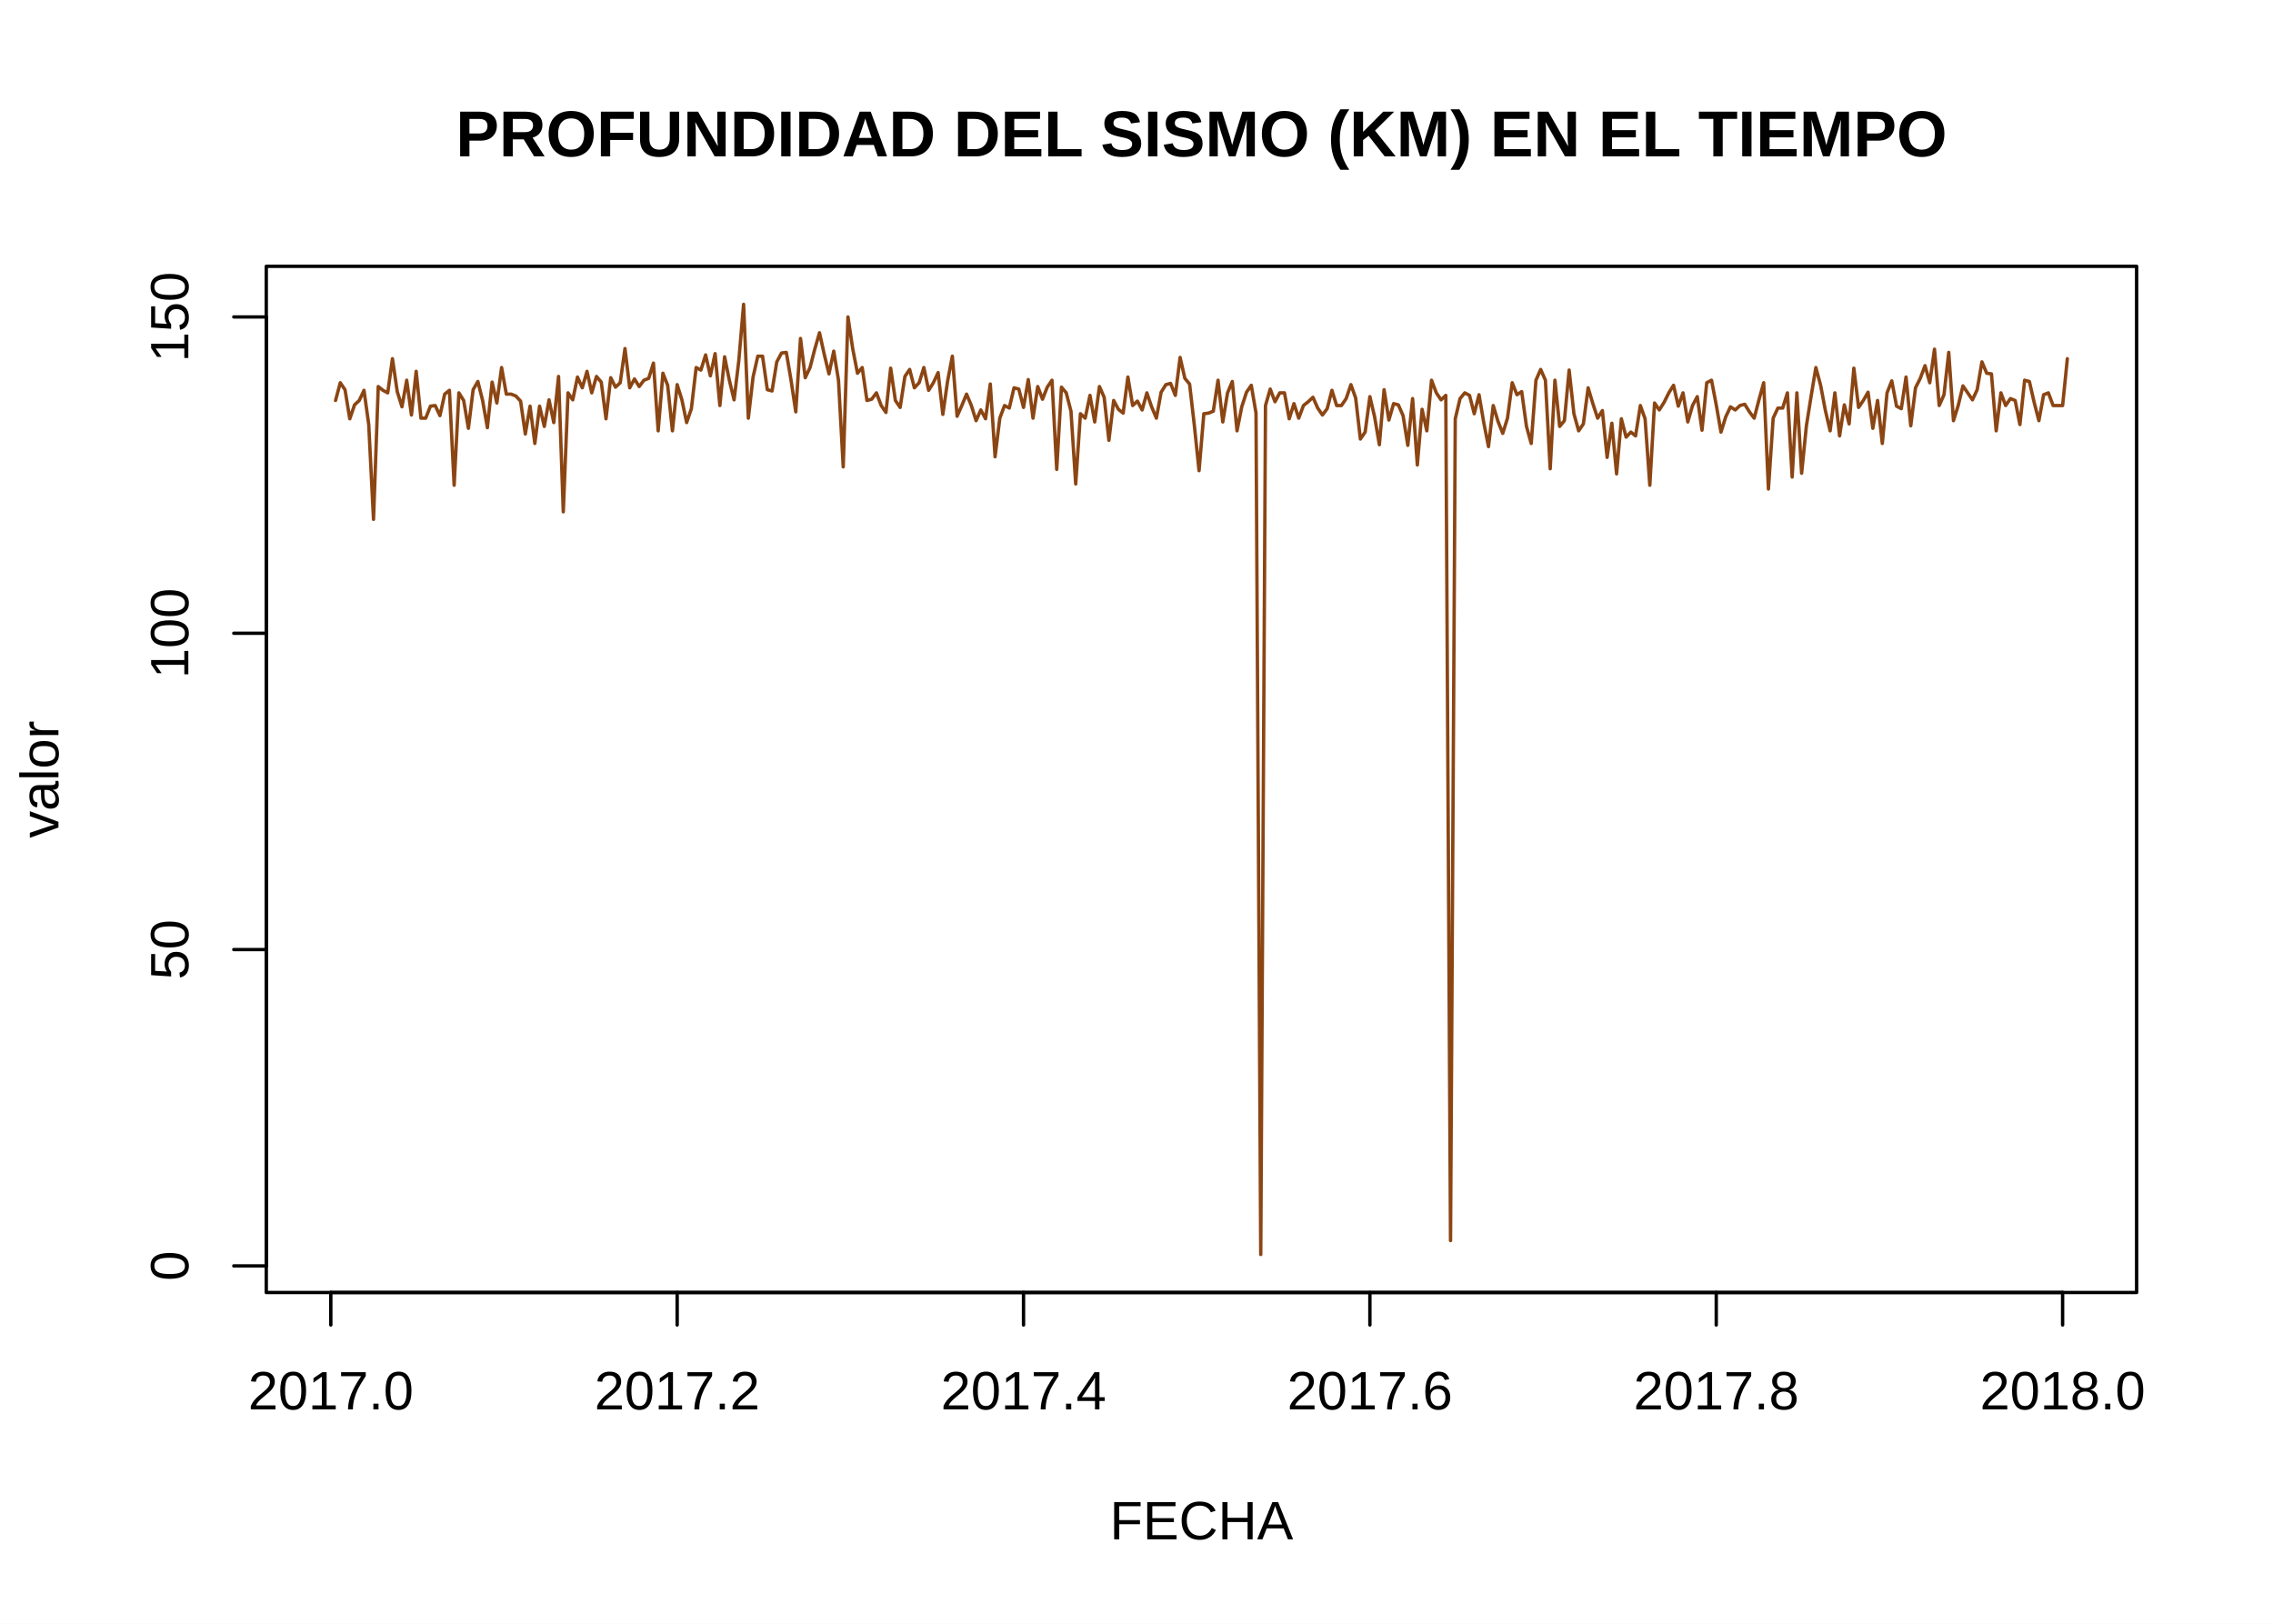
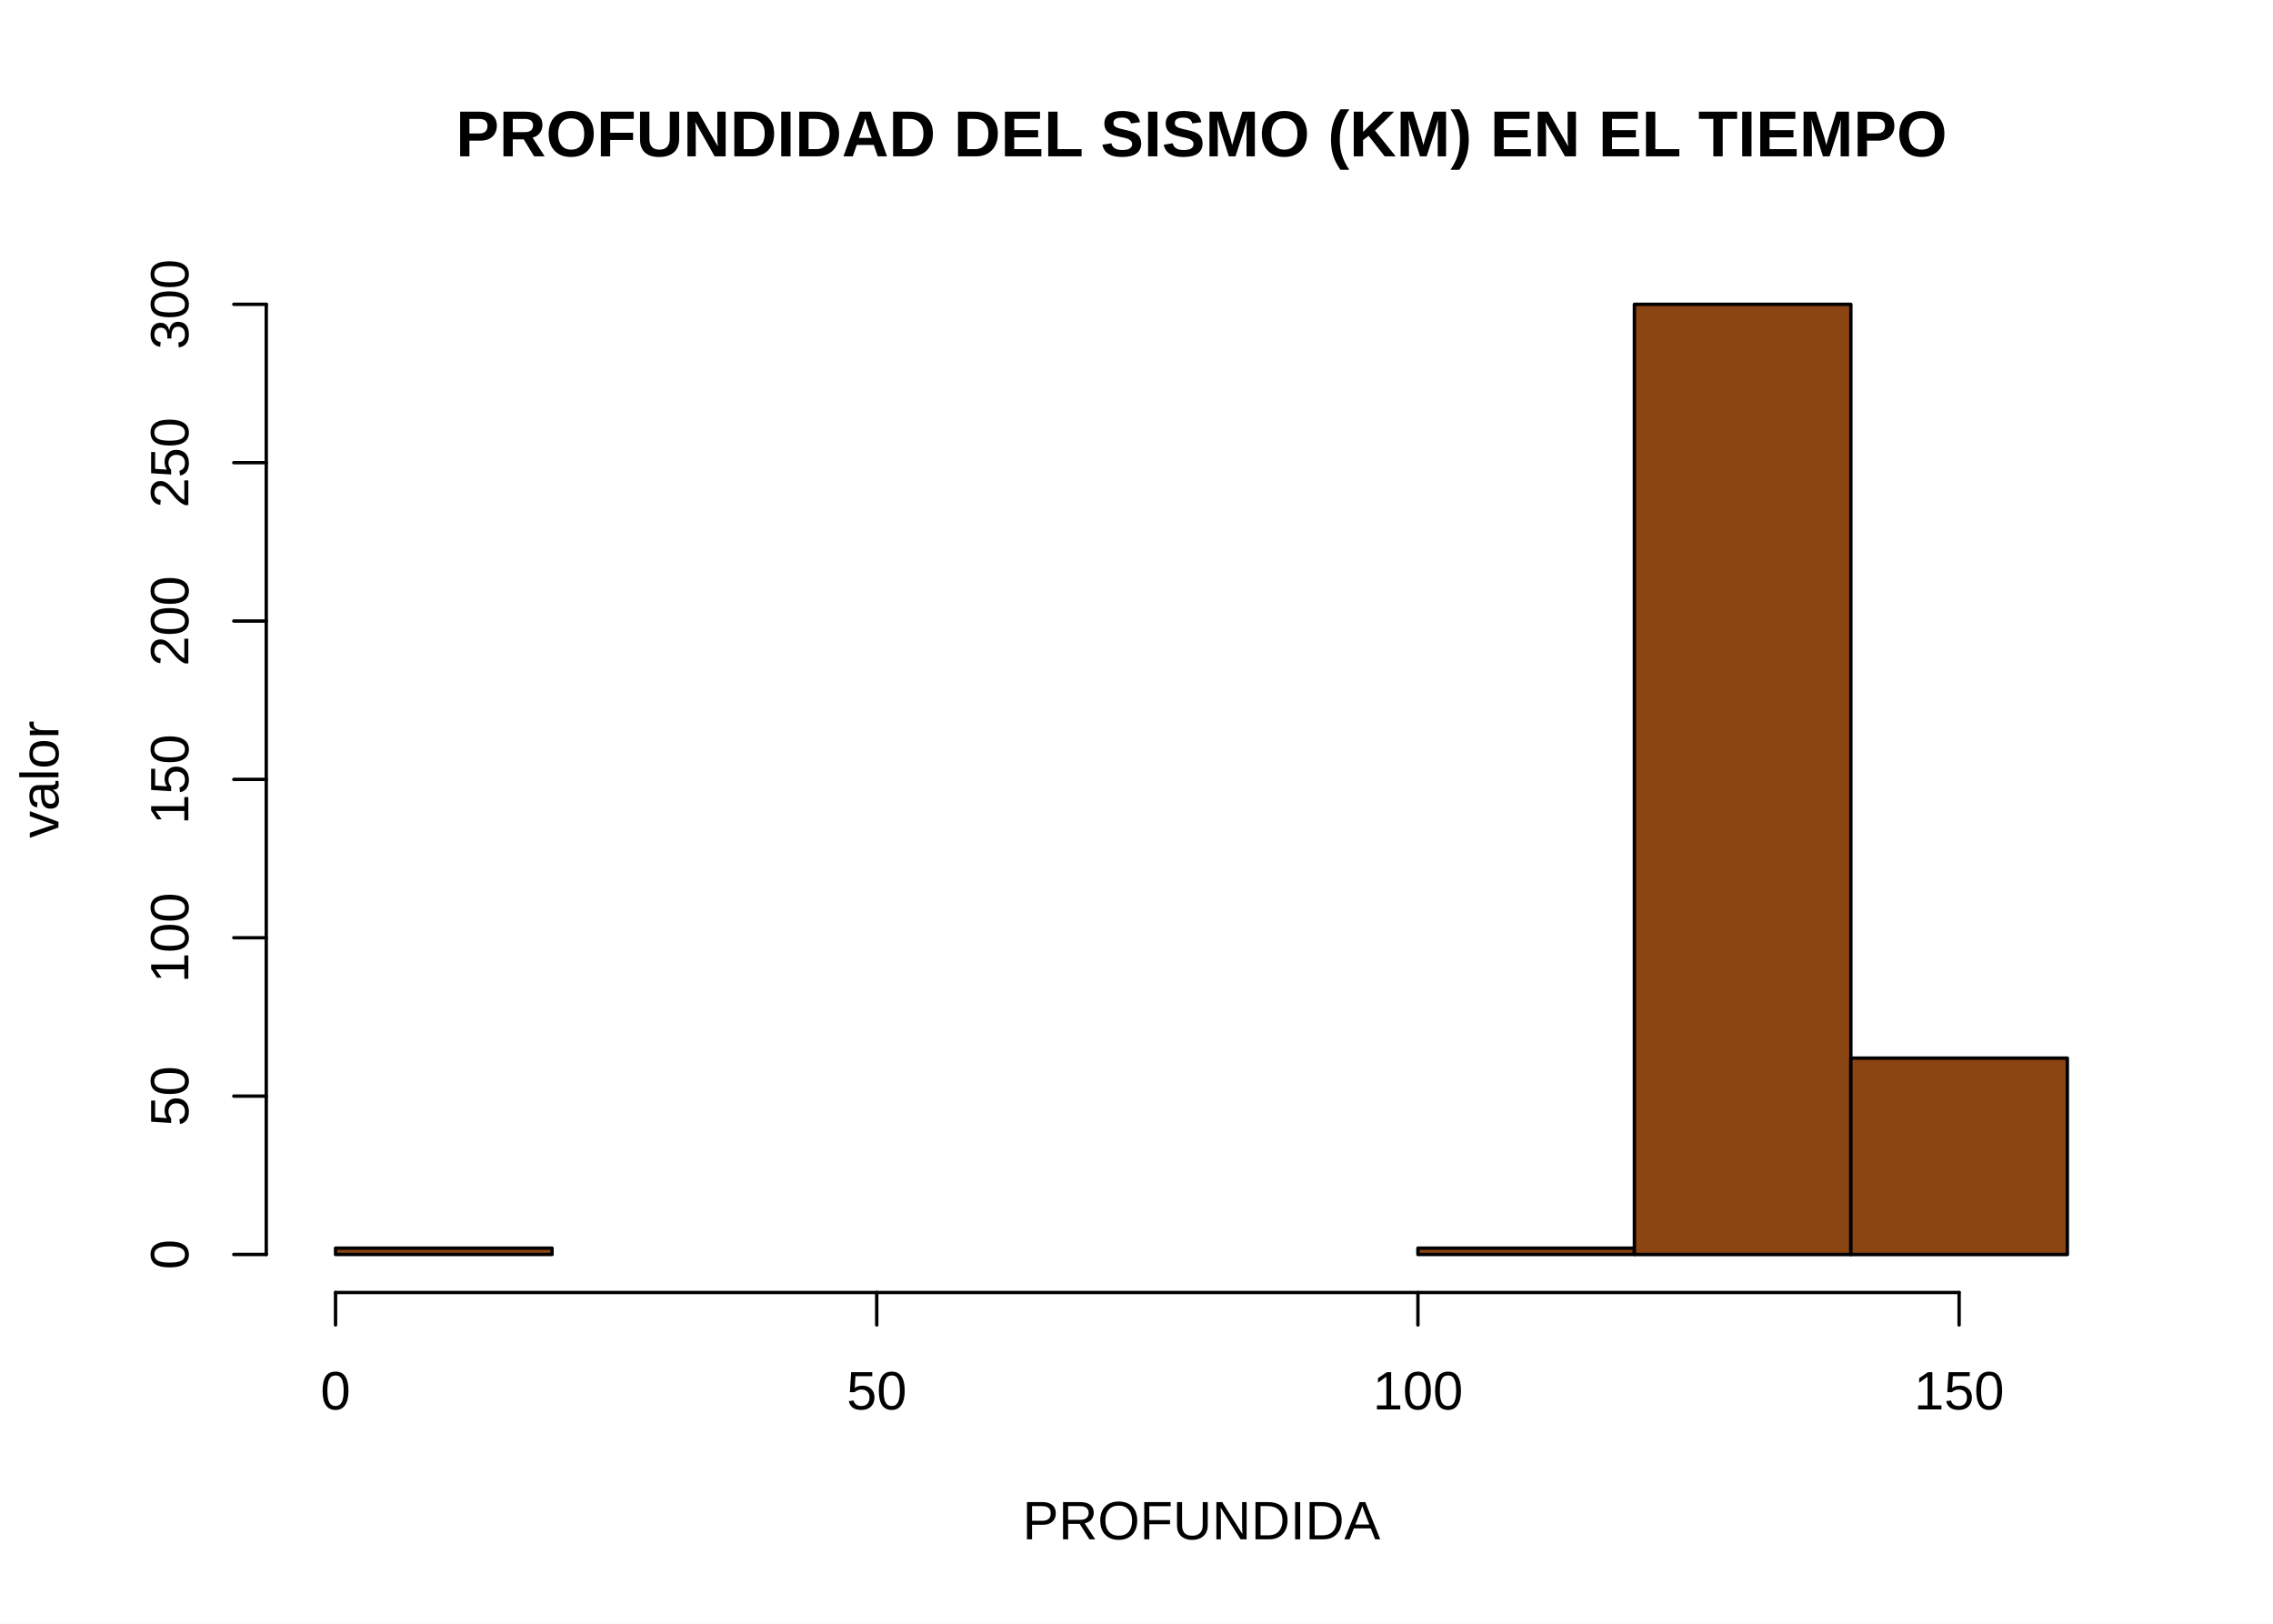
<svg xmlns="http://www.w3.org/2000/svg" class="svglite" width="504.00pt" height="360.00pt" viewBox="0 0 504.00 360.00">
  <defs>
    <style type="text/css">
    .svglite line, .svglite polyline, .svglite polygon, .svglite path, .svglite rect, .svglite circle {
      fill: none;
      stroke: #000000;
      stroke-linecap: round;
      stroke-linejoin: round;
      stroke-miterlimit: 10.00;
    }
    .svglite text {
      white-space: pre;
    }
  </style>
  </defs>
  <rect width="100%" height="100%" style="stroke: none; fill: #FFFFFF;" />
  <defs>
    <clipPath id="cpMC4wMHw1MDQuMDB8MC4wMHwzNjAuMDA=">
      <rect x="0.00" y="0.00" width="504.00" height="360.00" />
    </clipPath>
  </defs>
  <g clip-path="url(#cpMC4wMHw1MDQuMDB8MC4wMHwzNjAuMDA=)">
- </g>
+     <text x="266.40" y="341.28" text-anchor="middle" style="font-size: 12.00px; font-family: &quot;Arial&quot;;" textLength="79.36px" lengthAdjust="spacingAndGlyphs">PROFUNDIDA</text>
+     <text transform="translate(12.96,172.80) rotate(-90)" text-anchor="middle" style="font-size: 12.00px; font-family: &quot;Arial&quot;;" textLength="26.01px" lengthAdjust="spacingAndGlyphs">valor</text>
+     <line x1="74.40" y1="286.56" x2="434.40" y2="286.56" style="stroke-width: 0.75;" />
+     <line x1="74.40" y1="286.56" x2="74.40" y2="293.76" style="stroke-width: 0.75;" />
+     <line x1="194.40" y1="286.56" x2="194.40" y2="293.76" style="stroke-width: 0.75;" />
+     <line x1="314.40" y1="286.56" x2="314.40" y2="293.76" style="stroke-width: 0.75;" />
+     <line x1="434.40" y1="286.56" x2="434.40" y2="293.76" style="stroke-width: 0.75;" />
+     <text x="74.40" y="312.48" text-anchor="middle" style="font-size: 12.00px; font-family: &quot;Arial&quot;;" textLength="6.67px" lengthAdjust="spacingAndGlyphs">0</text>
+     <text x="194.40" y="312.48" text-anchor="middle" style="font-size: 12.00px; font-family: &quot;Arial&quot;;" textLength="13.35px" lengthAdjust="spacingAndGlyphs">50</text>
+     <text x="314.40" y="312.48" text-anchor="middle" style="font-size: 12.00px; font-family: &quot;Arial&quot;;" textLength="20.02px" lengthAdjust="spacingAndGlyphs">100</text>
+     <text x="434.40" y="312.48" text-anchor="middle" style="font-size: 12.00px; font-family: &quot;Arial&quot;;" textLength="20.02px" lengthAdjust="spacingAndGlyphs">150</text>
+     <line x1="59.04" y1="278.13" x2="59.04" y2="67.47" style="stroke-width: 0.75;" />
+     <line x1="59.04" y1="278.13" x2="51.84" y2="278.13" style="stroke-width: 0.75;" />
+     <line x1="59.04" y1="243.02" x2="51.84" y2="243.02" style="stroke-width: 0.75;" />
+     <line x1="59.04" y1="207.91" x2="51.84" y2="207.91" style="stroke-width: 0.75;" />
+     <line x1="59.04" y1="172.80" x2="51.84" y2="172.80" style="stroke-width: 0.75;" />
+     <line x1="59.04" y1="137.69" x2="51.84" y2="137.69" style="stroke-width: 0.75;" />
+     <line x1="59.04" y1="102.58" x2="51.84" y2="102.58" style="stroke-width: 0.75;" />
+     <line x1="59.04" y1="67.47" x2="51.84" y2="67.47" style="stroke-width: 0.75;" />
+     <text transform="translate(41.76,278.13) rotate(-90)" text-anchor="middle" style="font-size: 12.00px; font-family: &quot;Arial&quot;;" textLength="6.67px" lengthAdjust="spacingAndGlyphs">0</text>
+     <text transform="translate(41.76,243.02) rotate(-90)" text-anchor="middle" style="font-size: 12.00px; font-family: &quot;Arial&quot;;" textLength="13.35px" lengthAdjust="spacingAndGlyphs">50</text>
+     <text transform="translate(41.76,207.91) rotate(-90)" text-anchor="middle" style="font-size: 12.00px; font-family: &quot;Arial&quot;;" textLength="20.02px" lengthAdjust="spacingAndGlyphs">100</text>
+     <text transform="translate(41.76,172.80) rotate(-90)" text-anchor="middle" style="font-size: 12.00px; font-family: &quot;Arial&quot;;" textLength="20.02px" lengthAdjust="spacingAndGlyphs">150</text>
+     <text transform="translate(41.76,137.69) rotate(-90)" text-anchor="middle" style="font-size: 12.00px; font-family: &quot;Arial&quot;;" textLength="20.02px" lengthAdjust="spacingAndGlyphs">200</text>
+     <text transform="translate(41.76,102.58) rotate(-90)" text-anchor="middle" style="font-size: 12.00px; font-family: &quot;Arial&quot;;" textLength="20.02px" lengthAdjust="spacingAndGlyphs">250</text>
+     <text transform="translate(41.76,67.47) rotate(-90)" text-anchor="middle" style="font-size: 12.00px; font-family: &quot;Arial&quot;;" textLength="20.02px" lengthAdjust="spacingAndGlyphs">300</text>
+   </g>
  <defs>
    <clipPath id="cpNTkuMDR8NDczLjc2fDU5LjA0fDI4Ni41Ng==">
      <rect x="59.04" y="59.04" width="414.72" height="227.52" />
    </clipPath>
  </defs>
  <g clip-path="url(#cpNTkuMDR8NDczLjc2fDU5LjA0fDI4Ni41Ng==)">
-     <polyline points="74.40,88.79 75.45,84.86 76.50,86.40 77.56,92.85 78.61,89.77 79.66,88.79 80.71,86.54 81.76,94.12 82.82,115.15 83.87,85.70 84.92,86.54 85.97,87.10 87.02,79.53 88.08,86.82 89.13,90.19 90.18,84.30 91.23,92.01 92.28,82.33 93.34,92.71 94.39,92.71 95.44,90.05 96.49,89.91 97.55,92.15 98.60,87.38 99.65,86.54 100.70,107.58 101.75,87.10 102.81,88.79 103.86,94.96 104.91,86.40 105.96,84.58 107.01,88.79 108.07,94.82 109.12,84.72 110.17,89.35 111.22,81.49 112.27,87.38 113.33,87.38 114.38,87.80 115.43,88.93 116.48,96.22 117.53,90.05 118.59,98.32 119.64,90.05 120.69,94.54 121.74,88.65 122.79,93.69 123.85,83.46 124.90,113.47 125.95,87.10 127.00,88.65 128.05,83.60 129.11,85.98 130.16,82.33 131.21,87.10 132.26,83.46 133.32,84.72 134.37,92.85 135.42,83.74 136.47,85.84 137.52,84.86 138.58,77.28 139.63,85.98 140.68,84.02 141.73,85.70 142.78,84.30 143.84,83.88 144.89,80.51 145.94,95.52 146.99,82.75 148.04,85.42 149.10,95.52 150.15,85.28 151.20,88.65 152.25,93.69 153.30,90.61 154.36,81.49 155.41,82.05 156.46,78.69 157.51,83.32 158.56,78.41 159.62,89.91 160.67,79.11 161.72,84.30 162.77,88.65 163.82,79.95 164.88,67.47 165.93,92.71 166.98,83.60 168.03,78.97 169.08,78.97 170.14,86.40 171.19,86.68 172.24,80.23 173.29,78.27 174.35,78.13 175.40,84.30 176.45,91.31 177.50,75.04 178.55,83.74 179.61,81.49 180.66,77.42 181.71,73.78 182.76,78.55 183.81,82.89 184.87,77.85 185.92,84.30 186.97,103.51 188.02,70.27 189.07,77.28 190.13,82.75 191.18,81.49 192.23,88.79 193.28,88.51 194.33,87.10 195.39,89.91 196.44,91.45 197.49,81.63 198.54,88.79 199.59,90.33 200.65,83.46 201.70,81.91 202.75,85.98 203.80,84.86 204.85,81.49 205.91,86.54 206.96,84.86 208.01,82.61 209.06,91.87 210.12,84.44 211.17,78.97 212.22,92.29 213.27,89.91 214.32,87.38 215.38,89.91 216.43,93.27 217.48,90.89 218.53,92.85 219.58,85.14 220.64,101.27 221.69,92.71 222.74,89.91 223.79,90.47 224.84,85.98 225.90,86.26 226.95,90.33 228.00,84.16 229.05,92.71 230.10,85.70 231.16,88.51 232.21,85.84 233.26,84.30 234.31,104.07 235.36,85.84 236.42,87.10 237.47,91.17 238.52,107.30 239.57,91.73 240.62,92.71 241.68,87.66 242.73,93.55 243.78,85.70 244.83,88.08 245.88,97.62 246.94,88.79 247.99,90.75 249.04,91.59 250.09,83.60 251.15,89.91 252.20,88.93 253.25,90.89 254.30,87.10 255.35,90.19 256.41,92.71 257.46,86.96 258.51,85.28 259.56,85.00 260.61,87.66 261.67,79.25 262.72,83.88 263.77,85.14 264.82,94.26 265.87,104.35 266.93,91.73 267.98,91.59 269.03,91.17 270.08,84.30 271.13,93.55 272.19,87.10 273.24,84.58 274.29,95.52 275.34,90.19 276.39,86.96 277.45,85.42 278.50,91.59 279.55,278.13 280.60,89.91 281.65,86.26 282.71,89.07 283.76,87.10 284.81,87.10 285.86,92.85 286.92,89.49 287.97,92.71 289.02,89.91 290.07,89.07 291.12,88.08 292.18,90.47 293.23,92.01 294.28,90.61 295.33,86.54 296.38,89.91 297.44,89.91 298.49,88.37 299.54,85.28 300.59,88.22 301.64,97.34 302.70,95.80 303.75,87.94 304.80,92.43 305.85,98.60 306.90,86.40 307.96,93.13 309.01,89.49 310.06,89.77 311.11,92.15 312.16,98.74 313.22,88.37 314.27,103.09 315.32,90.75 316.37,95.52 317.42,84.30 318.48,87.10 319.53,88.65 320.58,87.66 321.63,275.05 322.68,92.85 323.74,88.37 324.79,87.10 325.84,87.66 326.89,91.73 327.95,87.52 329.00,93.69 330.05,99.02 331.10,89.91 332.15,93.41 333.21,96.08 334.26,92.71 335.31,84.86 336.36,87.52 337.41,86.82 338.47,94.54 339.52,98.32 340.57,84.30 341.62,81.91 342.67,84.30 343.73,103.93 344.78,84.30 345.83,94.54 346.88,93.27 347.93,82.05 348.99,91.73 350.04,95.52 351.09,93.98 352.14,85.98 353.19,89.49 354.25,92.71 355.30,91.03 356.35,101.41 357.40,93.84 358.45,105.06 359.51,92.85 360.56,96.92 361.61,95.80 362.66,96.64 363.72,89.91 364.77,92.85 365.82,107.58 366.87,89.35 367.92,90.89 368.98,89.21 370.03,87.10 371.08,85.42 372.13,90.05 373.18,87.10 374.24,93.55 375.29,89.91 376.34,87.94 377.39,95.38 378.44,84.86 379.50,84.30 380.55,89.77 381.60,95.80 382.65,92.43 383.70,90.19 384.76,90.89 385.81,89.91 386.86,89.63 387.91,91.31 388.96,92.71 390.02,88.65 391.07,84.86 392.12,108.42 393.17,92.71 394.22,90.47 395.28,90.47 396.33,87.10 397.38,105.76 398.43,87.10 399.48,104.92 400.54,94.40 401.59,87.80 402.64,81.49 403.69,85.42 404.75,91.03 405.80,95.52 406.85,87.10 407.90,96.64 408.95,89.77 410.01,93.98 411.06,81.63 412.11,90.33 413.16,88.79 414.21,86.96 415.27,94.96 416.32,88.79 417.37,98.32 418.42,87.10 419.47,84.44 420.53,90.05 421.58,90.61 422.63,83.60 423.68,94.40 424.73,85.98 425.79,83.88 426.84,81.07 427.89,84.86 428.94,77.42 429.99,89.91 431.05,87.52 432.10,78.13 433.15,93.27 434.20,89.91 435.25,85.56 436.31,87.10 437.36,88.65 438.41,86.40 439.46,80.23 440.52,82.75 441.57,82.89 442.62,95.52 443.67,87.10 444.72,89.91 445.78,88.37 446.83,88.79 447.88,94.12 448.93,84.30 449.98,84.58 451.04,89.21 452.09,93.27 453.14,87.52 454.19,87.10 455.24,89.91 456.30,89.91 457.35,89.91 458.40,79.53 " style="stroke-width: 0.75; stroke: #8B4513;" />
+     <rect x="74.40" y="276.73" width="48.00" height="1.40" style="stroke-width: 0.75; fill: #8B4513;" />
+     <rect x="122.40" y="278.13" width="48.00" height="0.00" style="stroke-width: 0.75; fill: #8B4513;" />
+     <rect x="170.40" y="278.13" width="48.00" height="0.00" style="stroke-width: 0.75; fill: #8B4513;" />
+     <rect x="218.40" y="278.13" width="48.00" height="0.00" style="stroke-width: 0.75; fill: #8B4513;" />
+     <rect x="266.40" y="278.13" width="48.00" height="0.00" style="stroke-width: 0.75; fill: #8B4513;" />
+     <rect x="314.40" y="276.73" width="48.00" height="1.40" style="stroke-width: 0.75; fill: #8B4513;" />
+     <rect x="362.40" y="67.47" width="48.00" height="210.67" style="stroke-width: 0.75; fill: #8B4513;" />
+     <rect x="410.40" y="234.60" width="48.00" height="43.54" style="stroke-width: 0.75; fill: #8B4513;" />
  </g>
  <g clip-path="url(#cpMC4wMHw1MDQuMDB8MC4wMHwzNjAuMDA=)">
-     <text x="266.40" y="341.28" text-anchor="middle" style="font-size: 12.00px; font-family: &quot;Arial&quot;;" textLength="40.68px" lengthAdjust="spacingAndGlyphs">FECHA</text>
-     <text transform="translate(12.96,172.80) rotate(-90)" text-anchor="middle" style="font-size: 12.00px; font-family: &quot;Arial&quot;;" textLength="26.01px" lengthAdjust="spacingAndGlyphs">valor</text>
-     <line x1="73.35" y1="286.56" x2="457.35" y2="286.56" style="stroke-width: 0.75;" />
-     <line x1="73.35" y1="286.56" x2="73.35" y2="293.76" style="stroke-width: 0.75;" />
-     <line x1="150.15" y1="286.56" x2="150.15" y2="293.76" style="stroke-width: 0.75;" />
-     <line x1="226.95" y1="286.56" x2="226.95" y2="293.76" style="stroke-width: 0.75;" />
-     <line x1="303.75" y1="286.56" x2="303.75" y2="293.76" style="stroke-width: 0.75;" />
-     <line x1="380.55" y1="286.56" x2="380.55" y2="293.76" style="stroke-width: 0.75;" />
-     <line x1="457.35" y1="286.56" x2="457.35" y2="293.76" style="stroke-width: 0.75;" />
-     <text x="73.35" y="312.48" text-anchor="middle" style="font-size: 12.00px; font-family: &quot;Arial&quot;;" textLength="36.71px" lengthAdjust="spacingAndGlyphs">2017.0</text>
-     <text x="150.15" y="312.48" text-anchor="middle" style="font-size: 12.00px; font-family: &quot;Arial&quot;;" textLength="36.71px" lengthAdjust="spacingAndGlyphs">2017.2</text>
-     <text x="226.95" y="312.48" text-anchor="middle" style="font-size: 12.00px; font-family: &quot;Arial&quot;;" textLength="36.71px" lengthAdjust="spacingAndGlyphs">2017.4</text>
-     <text x="303.75" y="312.48" text-anchor="middle" style="font-size: 12.00px; font-family: &quot;Arial&quot;;" textLength="36.71px" lengthAdjust="spacingAndGlyphs">2017.6</text>
-     <text x="380.55" y="312.48" text-anchor="middle" style="font-size: 12.00px; font-family: &quot;Arial&quot;;" textLength="36.71px" lengthAdjust="spacingAndGlyphs">2017.8</text>
-     <text x="457.35" y="312.48" text-anchor="middle" style="font-size: 12.00px; font-family: &quot;Arial&quot;;" textLength="36.71px" lengthAdjust="spacingAndGlyphs">2018.0</text>
-     <line x1="59.04" y1="280.66" x2="59.04" y2="70.27" style="stroke-width: 0.75;" />
-     <line x1="59.04" y1="280.66" x2="51.84" y2="280.66" style="stroke-width: 0.75;" />
-     <line x1="59.04" y1="210.53" x2="51.84" y2="210.53" style="stroke-width: 0.75;" />
-     <line x1="59.04" y1="140.40" x2="51.84" y2="140.40" style="stroke-width: 0.75;" />
-     <line x1="59.04" y1="70.27" x2="51.84" y2="70.27" style="stroke-width: 0.75;" />
-     <text transform="translate(41.76,280.66) rotate(-90)" text-anchor="middle" style="font-size: 12.00px; font-family: &quot;Arial&quot;;" textLength="6.67px" lengthAdjust="spacingAndGlyphs">0</text>
-     <text transform="translate(41.76,210.53) rotate(-90)" text-anchor="middle" style="font-size: 12.00px; font-family: &quot;Arial&quot;;" textLength="13.35px" lengthAdjust="spacingAndGlyphs">50</text>
-     <text transform="translate(41.76,140.40) rotate(-90)" text-anchor="middle" style="font-size: 12.00px; font-family: &quot;Arial&quot;;" textLength="20.02px" lengthAdjust="spacingAndGlyphs">100</text>
-     <text transform="translate(41.76,70.27) rotate(-90)" text-anchor="middle" style="font-size: 12.00px; font-family: &quot;Arial&quot;;" textLength="20.02px" lengthAdjust="spacingAndGlyphs">150</text>
-     <polygon points="59.04,286.56 473.76,286.56 473.76,59.04 59.04,59.04 " style="stroke-width: 0.75;" />
    <text x="266.40" y="34.67" text-anchor="middle" style="font-size: 14.40px; font-weight: bold; font-family: &quot;Arial&quot;;" textLength="330.50px" lengthAdjust="spacingAndGlyphs">PROFUNDIDAD DEL SISMO (KM) EN EL TIEMPO</text>
  </g>
</svg>
